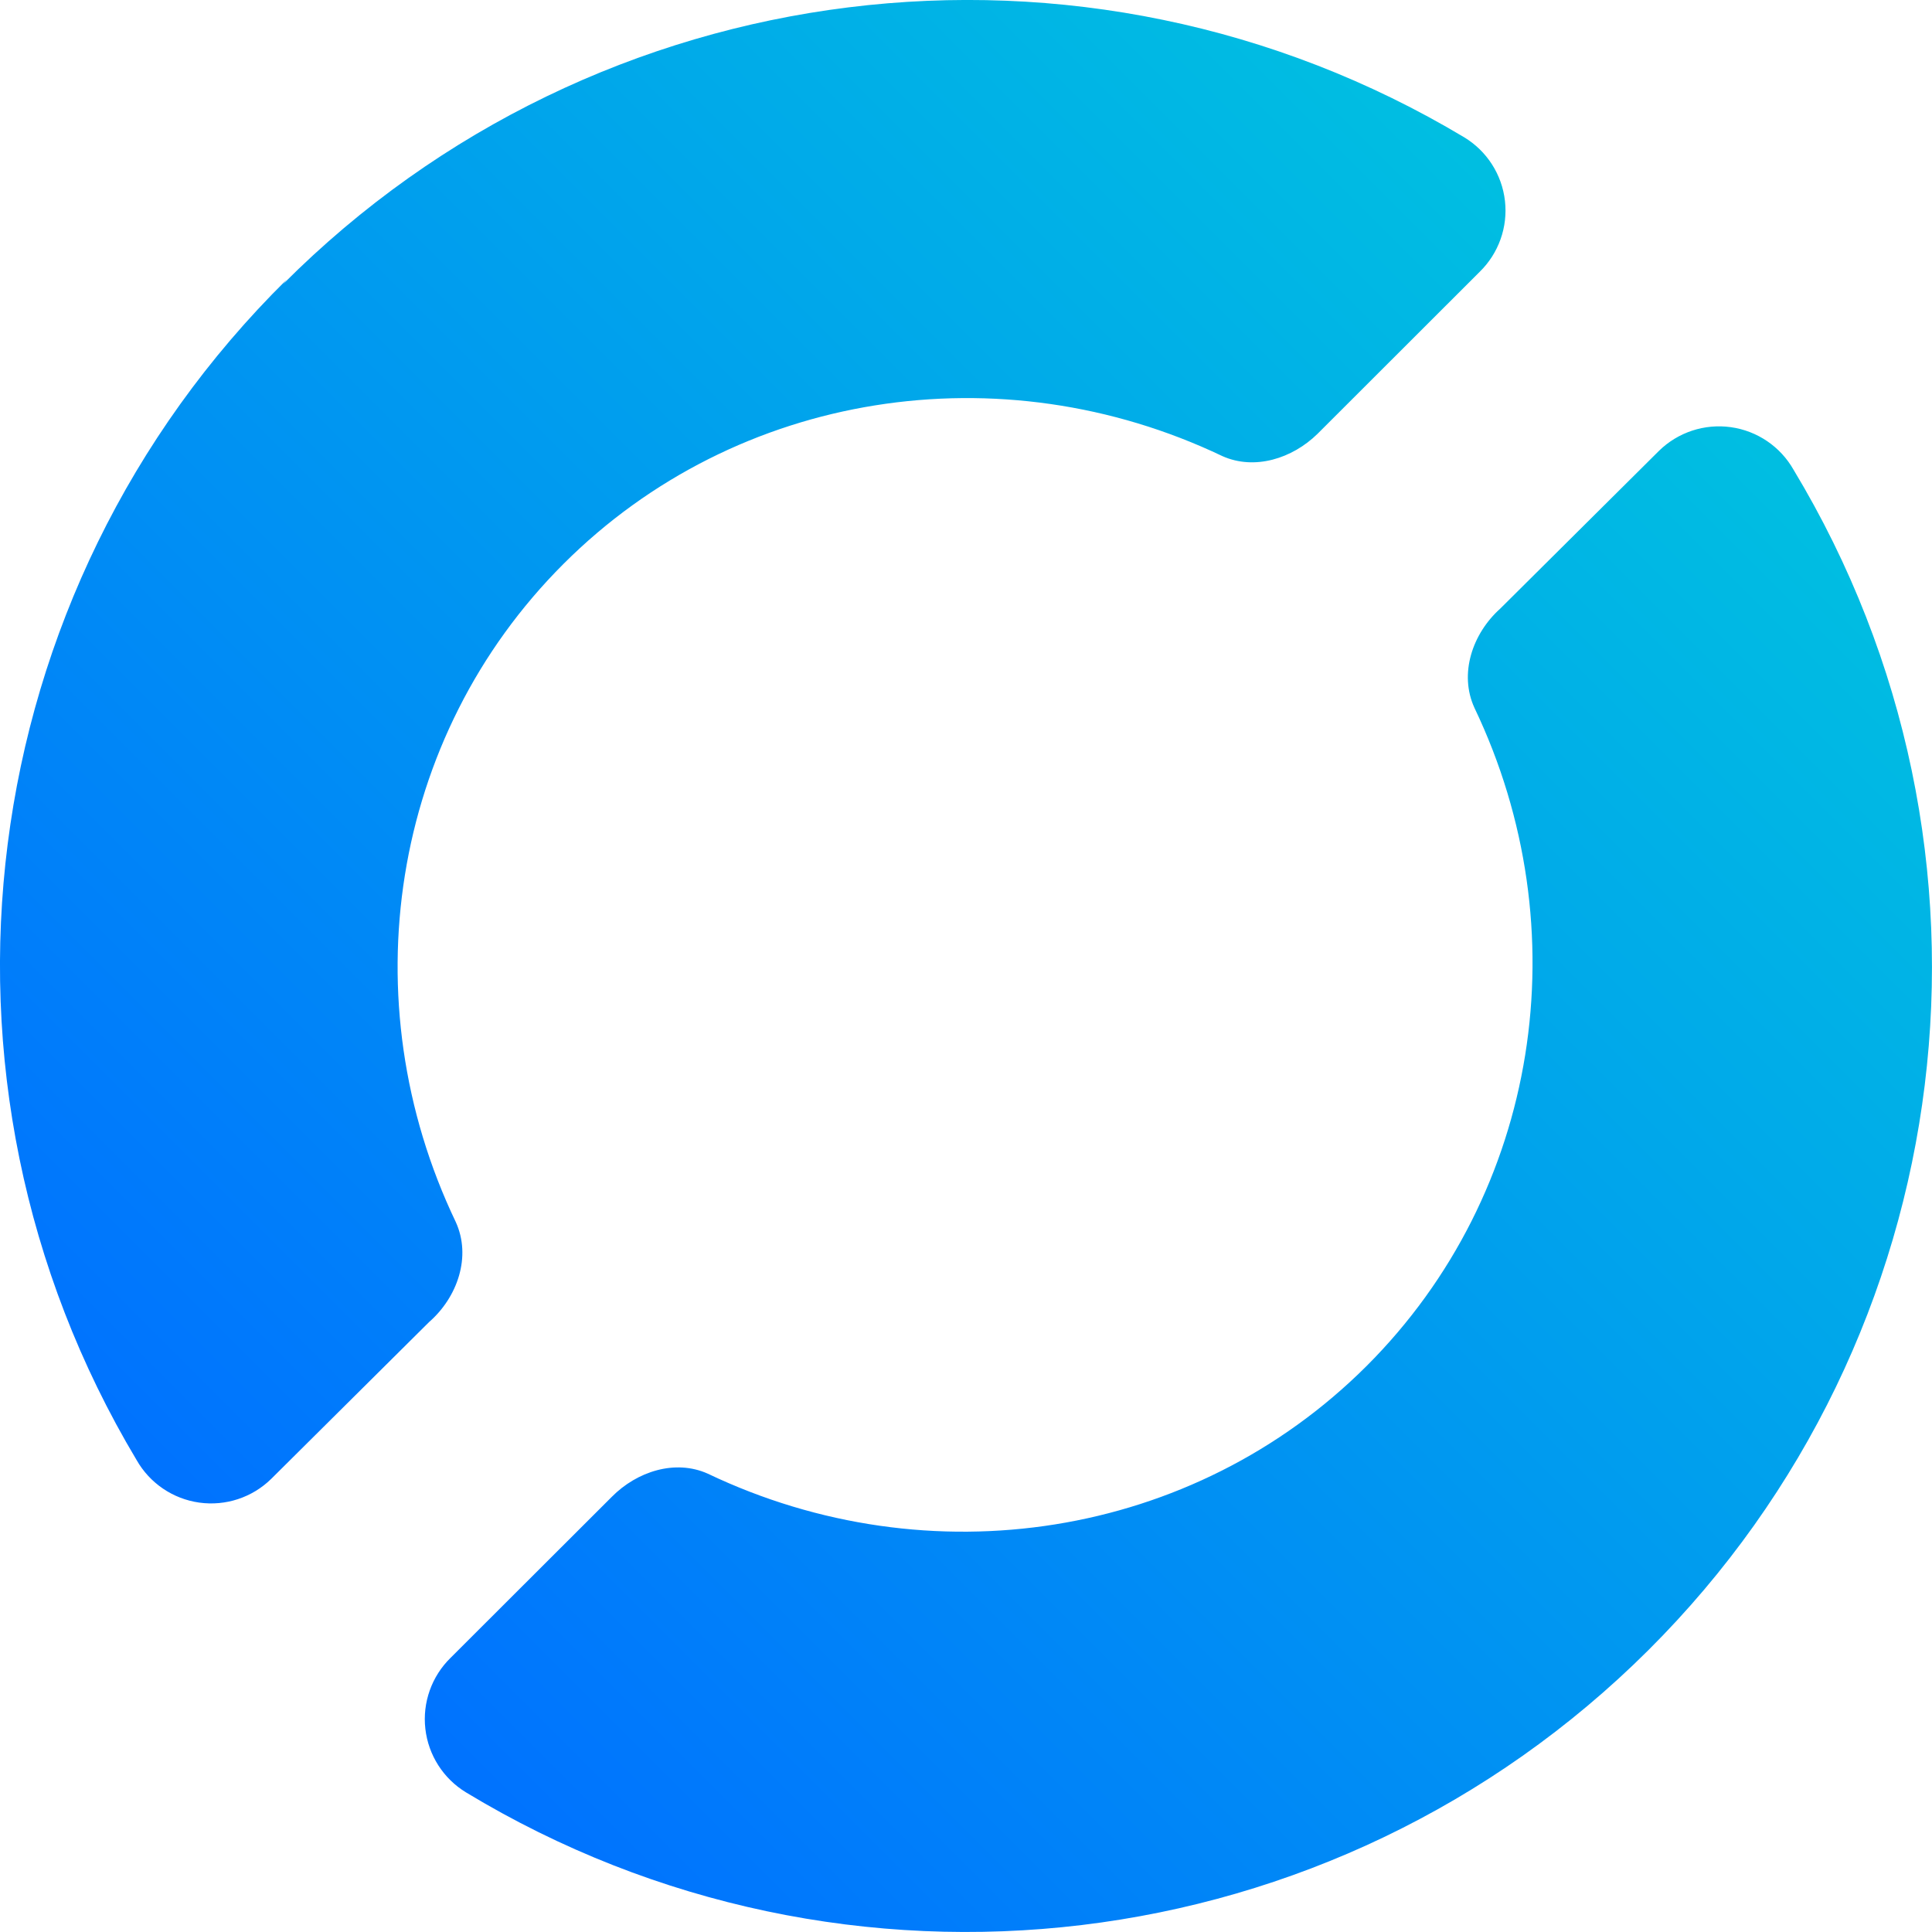
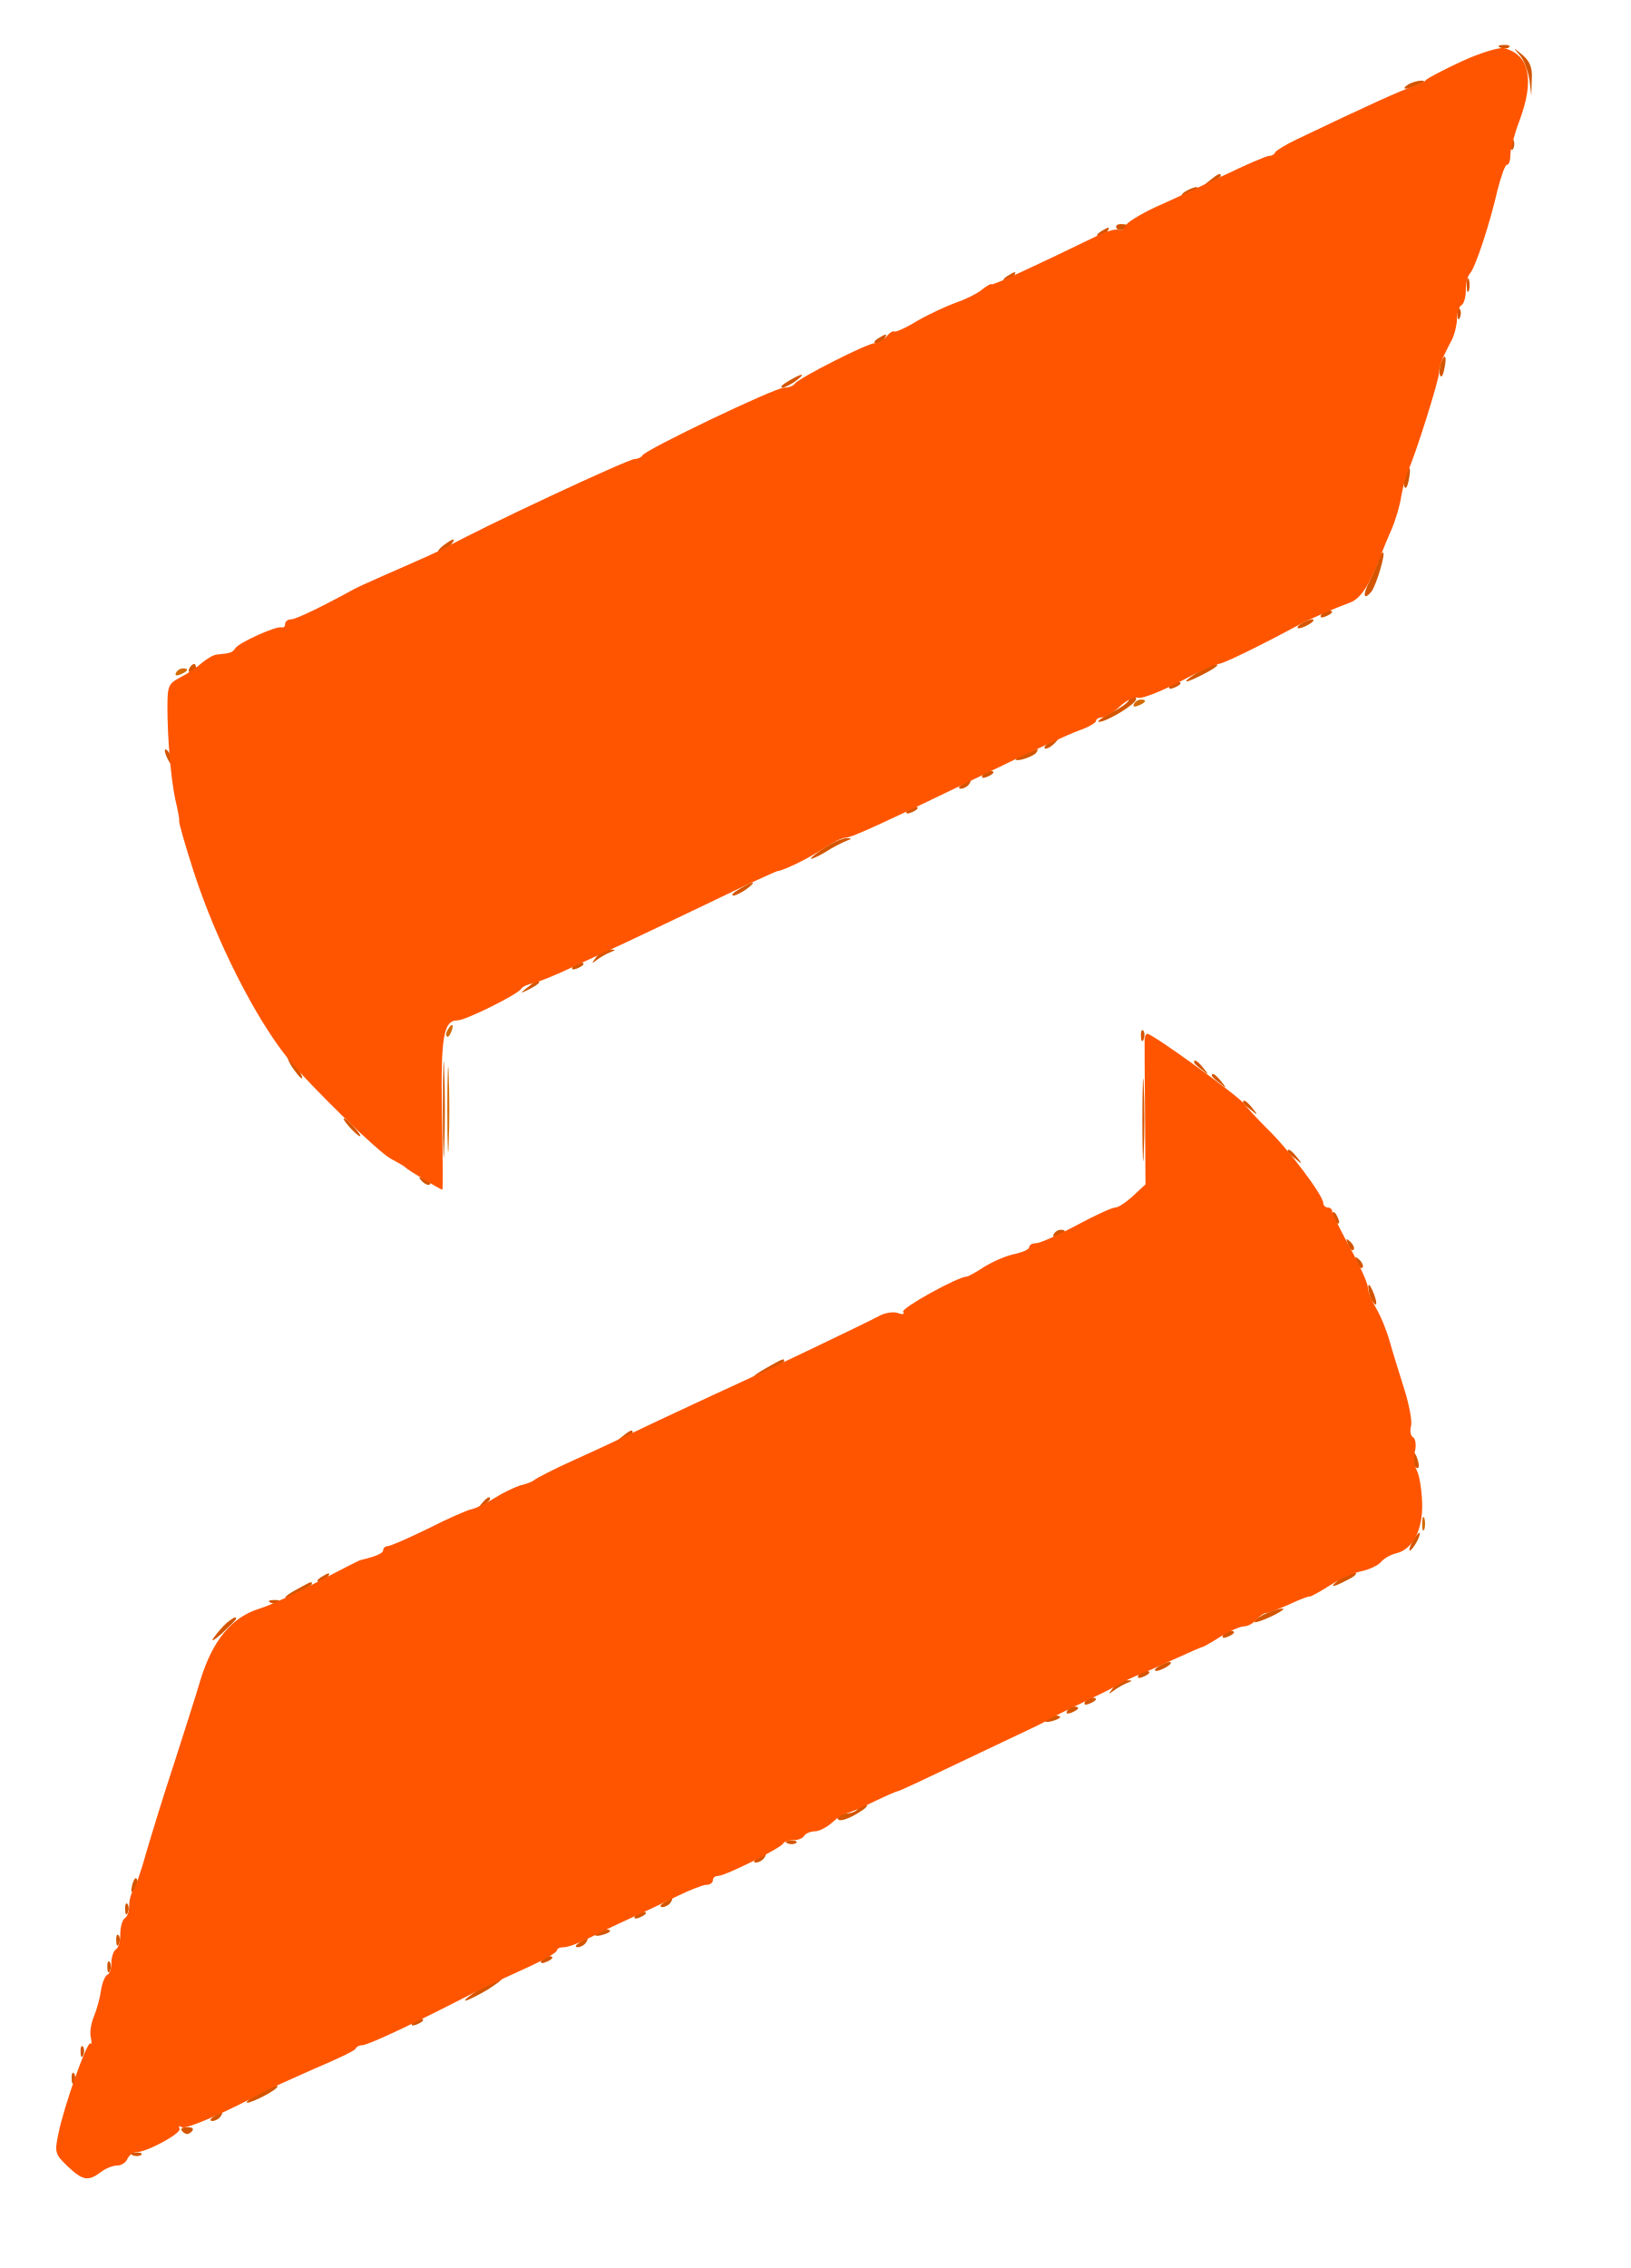
- <svg xmlns="http://www.w3.org/2000/svg" xmlns:xlink="http://www.w3.org/1999/xlink" xml:space="preserve" viewBox="66.993 897.484 26 26">
-   <linearGradient id="a" x1=".148" x2=".845" y1=".851" y2=".154" gradientTransform="matrix(26.301 0 0 26.331 90.674 911.757)" gradientUnits="userSpaceOnUse">
-     <stop offset="0" stop-color="#0071ff" />
-     <stop offset="1" stop-color="#00bfe1" />
-   </linearGradient>
-   <defs>
-     <linearGradient xlink:href="#a" id="b" x1=".148" x2=".845" y1=".851" y2=".154" gradientTransform="matrix(26.00048 0 0 25.99935 66.993 897.485)" gradientUnits="userSpaceOnUse" />
-   </defs>
-   <path fill="url(#b)" d="m89.318 903.552-2.135 2.122c-.376.337-.558.879-.347 1.337 1.422 2.976.882 6.524-1.452 8.856-2.335 2.331-5.887 2.87-8.866 1.449-.439-.197-.954-.03-1.292.312l-2.17 2.167a1.154 1.154 0 0 0 .208 1.81 13.005 13.005 0 0 0 15.91-1.912 12.97 12.97 0 0 0 1.956-15.887 1.154 1.154 0 0 0-1.812-.254zm-18.467-2.305a12.969 12.969 0 0 0-2.02 15.885 1.154 1.154 0 0 0 1.812.254l2.124-2.11c.385-.336.572-.884.359-1.348-1.423-2.976-.884-6.524 1.451-8.856 2.334-2.332 5.887-2.871 8.866-1.45.434.194.942.033 1.281-.3l2.182-2.18a1.152 1.152 0 0 0-.208-1.81 13.009 13.009 0 0 0-15.893 1.973z" />
+ <svg xmlns="http://www.w3.org/2000/svg" viewBox="0 0 366 509">
+   <path fill="#d45500" d="M336.8 10.7c.7.3 1.6.2 1.9-.1.4-.3-.2-.6-1.3-.5-1.1 0-1.4.3-.6.6m4.4 1.8c.9 1.1 1.8 3.6 2.1 5.5l.4 3.5.1-3.6c.2-2.6-.4-4.1-2-5.5-2.3-1.9-2.3-1.9-.6.1M316 19c-1.8 1.2-.2 1.2 2.5 0 1.3-.6 1.5-.9.5-.9-.8 0-2.2.4-3 .9m23.1 13.6c0 1.1.3 1.4.6.6.3-.7.2-1.6-.1-1.9-.3-.4-.6.2-.5 1.3m-67.7 8c-1.8 1.4-1.8 1.5.4.4 1.2-.6 2.2-1.3 2.2-1.5 0-.8-.5-.6-2.6 1.1M266 43c-.8.5-1 1-.5 1 .6 0 1.7-.5 2.5-1s1.1-1 .5-1c-.5 0-1.7.5-2.5 1m-15.4 8.2c.3.5 1 .6 1.5.3 1.3-.9 1.1-1.2-.6-1.2-.8 0-1.2.4-.9.9m-3.6.8c-.9.6-1 1-.3 1 .6 0 1.5-.5 1.8-1 .8-1.2.4-1.2-1.5 0m-21 10c-.9.6-1 1-.3 1 .6 0 1.5-.5 1.8-1 .8-1.2.4-1.2-1.5 0m103.2 2c0 1.4.2 1.9.5 1.2.2-.6.2-1.8 0-2.5-.3-.6-.5-.1-.5 1.3m-2.1 6.6c0 1.1.3 1.4.6.6.3-.7.2-1.6-.1-1.9-.3-.4-.6.2-.5 1.3M197 76c-.9.6-1 1-.3 1 .6 0 1.5-.5 1.8-1 .8-1.2.4-1.2-1.5 0m126.4 5.5c-.3.8-.4 2-.2 2.7.3.7.7.1 1-1.5.6-2.9.1-3.6-.8-1.2m-146.4 4c-1.4.8-2 1.4-1.4 1.5.5 0 1.9-.7 3-1.5 2.4-1.8 1.6-1.9-1.6 0m138.4 21c-.3.8-.4 2-.2 2.7.3.7.7.1 1-1.5.6-2.9.1-3.6-.8-1.2m-216 16c-1 .8-1.4 1.5-.8 1.5s1.7-.7 2.4-1.5c1.6-1.9.9-1.9-1.6 0m210 3.2c-.3 1-1.2 3.1-2 4.7-1.6 3.1-1.4 4.5.4 2.4 1.1-1.4 3.3-8.8 2.6-8.8-.3 0-.7.8-1 1.7M296.5 138c-.3.6.1.7.9.4 1.8-.7 2.1-1.4.7-1.4-.6 0-1.3.4-1.6 1m-4.5 2c-.8.5-1 1-.5 1 .6 0 1.7-.5 2.5-1s1.1-1 .5-1c-.5 0-1.7.5-2.5 1M42.5 150c-.3.5-.1 1 .4 1 .6 0 1.1-.5 1.1-1 0-.6-.2-1-.4-1-.3 0-.8.4-1.1 1m226 1.1c-3.9 2.5-2.5 2.4 2.2-.1 2.1-1.1 3.1-2 2.3-1.9-.8 0-2.8.9-4.5 2m-6 2.9c-.3.6.1.7.9.4 1.8-.7 2.1-1.4.7-1.4-.6 0-1.3.4-1.6 1m-9.1 2.8c.3.5-1.4 1.8-3.7 3s-3.7 2.2-3 2.2c1.7 0 8.3-4 8.3-5.1 0-.5-.5-.9-1.1-.9-.5 0-.8.4-.5.8m-17.8 9.7c-1.1.8-1.5 1.5-.9 1.5s1.6-.7 2.3-1.5c1.6-1.9 1.1-1.9-1.4 0m-198.6 2c0 .5.5 1.7 1 2.5s1 1 1 .5c0-.6-.5-1.7-1-2.5s-1-1.1-1-.5m193.3.5c-1.3.5-2.3 1.1-2.3 1.4 0 .7 4-.6 4.6-1.5.6-1 .6-1-2.3.1m-9.8 5c-.3.6.1.7.9.4 1.8-.7 2.1-1.4.7-1.4-.6 0-1.3.4-1.6 1m-4.5 2c-.9.6-1 1-.3 1 .6 0 1.5-.5 1.8-1 .8-1.2.4-1.2-1.5 0m-12.5 6c-.3.6.1.7.9.4 1.8-.7 2.1-1.4.7-1.4-.6 0-1.3.4-1.6 1m-18.2 8.1c-1.8 1.2-3.3 2.3-3.3 2.6 0 .2 1.5-.4 3.3-1.5 1.7-1.1 3.9-2.2 4.7-2.5 1.3-.5 1.3-.5 0-.6-.8 0-3 .9-4.7 2m-19.3 9.4c-1.4.8-2 1.4-1.4 1.5.5 0 1.9-.7 3-1.5 2.4-1.8 1.6-1.9-1.6 0m-32.1 15.2c-1.2 1.6-1.2 1.7.1.7.8-.6 2.2-1.4 3-1.7 1.3-.5 1.2-.6-.1-.6-.9-.1-2.3.7-3 1.6m-5.4 2.3c-.3.6.1.7.9.4 1.8-.7 2.1-1.4.7-1.4-.6 0-1.3.4-1.6 1m-10.1 4.6c-1.8 1.4-1.8 1.5.4.4 1.2-.6 2.2-1.3 2.2-1.5 0-.8-.5-.6-2.6 1.1m137.7 11c0 1.1.3 1.4.6.6.3-.7.2-1.6-.1-1.9-.3-.4-.6.2-.5 1.3M99.4 249c0 9.6.2 13.6.3 8.7.2-4.8.2-12.6 0-17.5-.1-4.8-.3-.8-.3 8.8m-33.9-9.6c1 1.4 1.9 2.6 2.2 2.6.7 0-1.7-3.9-2.8-4.6-.6-.3-.3.5.6 2m190.9 12.1c0 8.2.2 11.5.3 7.2.2-4.3.2-11 0-15-.1-4-.3-.5-.3 7.8m11.6-13.1c0 .2.8 1 1.8 1.7 1.5 1.3 1.6 1.2.3-.4s-2.1-2.1-2.1-1.3m4 3c0 .2.8 1 1.8 1.7 1.5 1.3 1.6 1.2.3-.4s-2.1-2.1-2.1-1.3m7 6c0 .2.8 1 1.8 1.7 1.5 1.3 1.6 1.2.3-.4s-2.1-2.1-2.1-1.3M78.5 253c1 1.1 2 2 2.3 2s-.3-.9-1.3-2-2-2-2.3-2 .3.9 1.3 2m210.5 5.4c0 .2.8 1 1.8 1.7 1.5 1.3 1.6 1.2.3-.4s-2.1-2.1-2.1-1.3m-194.3 6.7c.7.7 1.5 1 1.8.7s-.2-.9-1.2-1.2c-1.4-.6-1.5-.5-.6.5m204.3 7.8c0 .6.4 1.3 1 1.6s.7-.1.4-.9c-.7-1.8-1.4-2.1-1.4-.7m-62.5 4.1c-.3.6.1.7.9.4 1.8-.7 2.1-1.4.7-1.4-.6 0-1.3.4-1.6 1m66.1 2.3c.3 1 .9 1.5 1.2 1.2s0-1.1-.7-1.8c-1-.9-1.1-.8-.5.6m2 4c.3 1 .9 1.5 1.2 1.2s0-1.1-.7-1.8c-1-.9-1.1-.8-.5.6m2.5 5.7c0 .8.4 2.2.9 3 1.2 1.8 1.2.2 0-2.5-.6-1.3-.9-1.5-.9-.5M172 307c-1.9 1.1-3.1 1.9-2.7 2 1.1 0 6.7-2.9 6.7-3.5 0-.7-.1-.7-4 1.5m-32.6 15.6c-1.8 1.4-1.8 1.5.4.4 1.2-.6 2.2-1.3 2.2-1.5 0-.8-.5-.6-2.6 1.1m177.6 4.8c0 .8.4 1.7.9 2 .5.4.7-.3.4-1.4-.6-2.3-1.3-2.6-1.3-.6m-209.1 10.3c-1.3 1.6-1.2 1.7.4.4.9-.7 1.7-1.5 1.7-1.7 0-.8-.8-.3-2.1 1.3M317 346c-.6 1.1-.8 2-.6 2 .3 0 1-.9 1.6-2s.8-2 .6-2c-.3 0-1 .9-1.6 2m-245 8c-.9.6-1 1-.3 1 .6 0 1.5-.5 1.8-1 .8-1.2.4-1.2-1.5 0m228.6.5c-2.5 1.9-1.6 1.9 2 0 1.6-.8 2.2-1.5 1.4-1.5-.8.1-2.4.7-3.4 1.5m-233.8 2.1c-3.8 2-3.6 2.8.2.9 1.7-.9 3-1.8 3-2 0-.7-.1-.6-3.2 1.1m-6 3.1c.7.3 1.6.2 1.9-.1.4-.3-.2-.6-1.3-.5-1.1 0-1.4.3-.6.6m223.6 2.3c-1.2.5-2.5 1.3-2.8 1.9-.5.8 4.9-1.4 6.3-2.6.8-.6-1.4-.2-3.5.7m-233.5 2.2c-.8.7-2.1 2.2-2.9 3.3s0 .7 1.8-.9c1.8-1.7 3.2-3.1 3.2-3.3 0-.6-.6-.3-2.1.9m223.6 2.8c-.3.6.1.7.9.4 1.8-.7 2.1-1.4.7-1.4-.6 0-1.3.4-1.6 1m-14.5 7c-.8.5-1 1-.5 1 .6 0 1.7-.5 2.5-1s1.1-1 .5-1c-.5 0-1.7.5-2.5 1m-4.5 2c-.3.6.1.7.9.4 1.8-.7 2.1-1.4.7-1.4-.6 0-1.3.4-1.6 1m-5.6 2.7c-1.2 1.6-1.2 1.7.1.7.8-.6 2.2-1.4 3-1.7 1.3-.5 1.2-.6-.1-.6-.9-.1-2.3.7-3 1.6m-6.4 3.3c-.3.6.1.7.9.4 1.8-.7 2.1-1.4.7-1.4-.6 0-1.3.4-1.6 1m-4 2c-.3.6.1.7.9.4 1.8-.7 2.1-1.4.7-1.4-.6 0-1.3.4-1.6 1m-4.9 1.9c-.4.5.3.7 1.4.4 2.3-.6 2.6-1.3.6-1.3-.8 0-1.7.4-2 .9M192.5 406c-.3.5-1.5 1-2.6 1-1 0-1.9.4-1.9 1 0 1.1 2.6.3 5.5-1.7 1.1-.7 1.4-1.3.8-1.3-.7 0-1.5.4-1.8 1m-15.7 7.7c.7.3 1.6.2 1.9-.1.4-.3-.2-.6-1.3-.5-1.1 0-1.4.3-.6.6M170 417c-.9.6-1 1-.3 1 .6 0 1.5-.5 1.8-1 .8-1.2.4-1.2-1.5 0m-140.3 5.9c-.4 1.7-.3 2.1.5 1.3.5-.5.8-1.6.6-2.3-.3-.8-.7-.3-1.1 1M149 427c-.9.6-1 1-.3 1 .6 0 1.5-.5 1.8-1 .8-1.2.4-1.2-1.5 0m-120.9 1.6c0 1.1.3 1.4.6.6.3-.7.2-1.6-.1-1.9-.3-.4-.6.2-.5 1.3m114.4 1.4c-.3.6.1.7.9.4 1.8-.7 2.1-1.4.7-1.4-.6 0-1.3.4-1.6 1m-8.9 3.9c-.4.5.3.7 1.4.4 2.3-.6 2.6-1.3.6-1.3-.8 0-1.7.4-2 .9m-107.5 1.7c0 1.1.3 1.4.6.6.3-.7.2-1.6-.1-1.9-.3-.4-.6.2-.5 1.3m103.9.4c-.9.6-1 1-.3 1 .6 0 1.5-.5 1.8-1 .8-1.2.4-1.2-1.5 0m-8.5 4c-.3.6.1.7.9.4 1.8-.7 2.1-1.4.7-1.4-.6 0-1.3.4-1.6 1m-97.4 1.6c0 1.1.3 1.4.6.6.3-.7.2-1.6-.1-1.9-.3-.4-.6.2-.5 1.3m83.4 4.9c-2.2 1.4-3.5 2.5-3 2.5.6-.1 2.8-1.2 5-2.5 2.2-1.4 3.6-2.5 3-2.5-.5.1-2.8 1.2-5 2.5m-15 7.5c-.3.6.1.7.9.4 1.8-.7 2.1-1.4.7-1.4-.6 0-1.3.4-1.6 1m-74.4 6.6c0 1.1.3 1.4.6.6.3-.7.2-1.6-.1-1.9-.3-.4-.6.2-.5 1.3m-2 6c0 1.1.3 1.4.6.6.3-.7.2-1.6-.1-1.9-.3-.4-.6.2-.5 1.3m41.4 3.5c-3.9 2.4-2.1 2.4 2.5-.1 1.9-1.1 2.8-1.9 2-1.9s-2.8.9-4.5 2M48 475c-.9.6-1 1-.3 1 .6 0 1.5-.5 1.8-1 .8-1.2.4-1.2-1.5 0m-7 3.4c.7.7 1.3.7 2 0 .6-.6.3-1-1-1s-1.6.4-1 1m-11.2 5.3c.7.3 1.6.2 1.9-.1.4-.3-.2-.6-1.3-.5-1.1 0-1.4.3-.6.6" />
+   <path fill="#f50" d="M328 13.8c-4.1 1.9-7.7 3.8-8 4.2s-1.6 1.1-3 1.5c-2.2.6-10.1 4.2-26 11.8-2.5 1.2-4.6 2.5-4.8 2.9-.2.5-.8.8-1.4.8s-5.2 2-10.2 4.4-11.9 5.6-15.3 7.1c-3.4 1.6-6.5 3.5-6.7 4.2-.3.8-1 1.2-1.5.9s-2.6.2-4.8 1.3C231.7 60 223 64 222.6 63.8c-.2-.2-1.2.4-2.2 1.2-1.1.9-3.7 2.2-5.8 2.9-2.2.8-6.1 2.6-8.7 4.1-2.6 1.6-4.9 2.6-5.2 2.4-.2-.2-1 .2-1.7 1.1-.7.8-1.9 1.5-2.6 1.5-1.7 0-17.2 7.9-18 9.1-.3.5-1.4.9-2.4.9-2.1 0-31.3 14-31.8 15.2-.2.4-1 .8-1.7.8-1.5 0-34.9 15.6-42.5 19.9-1.5.8-4.8 2.3-13.5 6.1-2.7 1.2-5.9 2.6-7 3.2-7.5 4.1-13.1 6.8-14.2 6.8-.7 0-1.3.5-1.3 1 0 .6-.3.9-.8.8-1.1-.4-9.6 3.4-10.4 4.7-.7 1-1.1 1.1-4.1 1.4-.7 0-2.2.9-3.3 1.8-1.1 1-3.3 2.5-4.9 3.3-2.9 1.6-3 1.7-2.9 9 .2 7.8 1 15.7 2.1 20 .3 1.4.6 2.8.5 3.2s1.4 5.6 3.3 11.5c5 15.4 13.7 32.6 21 41.7 5 6.2 20.4 21.2 23.3 22.7 1.5.8 2.9 1.6 3.2 1.9.5.6 7.9 5 8.3 5 .1 0 .1-7.6-.1-17-.3-17.3.3-21 3.5-21 1.8 0 13.5-5.8 14.3-7.1.3-.5 1.5-1 2.5-1.2 1.1-.2 5.4-1.9 9.5-3.9 4.1-1.9 9.3-4.3 11.5-5.3s10.5-5 18.5-8.8c8-3.9 15-7.1 15.5-7.2 1.7-.2 7.8-3.3 11-5.5 1.7-1.1 3.6-2 4.3-2 1.4 0 8.7-3.4 32.7-15 8.8-4.3 17.7-8.4 19.8-9.1 2-.7 3.7-1.7 3.7-2.1s.6-.8 1.4-.8c.7 0 2.5-1.1 4-2.5 1.4-1.3 3.2-2.2 4-1.9s4.9-1.3 9.2-3.5c4.3-2.3 8.3-4.1 8.9-4.1 1 0 9-3.9 18.1-8.8 2.2-1.2 7.7-3.6 11.5-5 2.3-.9 4.2-3.8 6.7-10.2.5-1.4 1.6-4.1 2.5-6.1.9-2.1 1.9-5.4 2.2-7.5.4-2.2 1.1-4.8 1.6-5.9 1.7-3.7 6.9-20.3 6.9-21.9 0-.9.5-2.5 1-3.6s1.4-2.9 2-4c.5-1.1 1-3.1 1-4.4 0-1.4.5-2.8 1-3.1.6-.3 1-1.9 1-3.4s.4-3.1.9-3.7c1.2-1.2 4.5-11.2 6.2-18.7.8-3.1 1.7-5.7 2.1-5.7.5 0 .8-1 .8-2.3 0-1.2.9-4.6 2-7.5 3.5-9.3 2.3-15-3.5-16.4-1.1-.2-5.4 1.1-9.5 3m-71.1 219.4c0 .7 0 8.3.1 16.9l.1 15.7-2.8 2.6c-1.5 1.4-3.3 2.6-4 2.6s-4.6 1.8-8.7 4-8.2 4-9 4c-.9 0-1.6.4-1.6.9s-1.4 1.1-3.1 1.5c-1.8.3-4.8 1.6-6.8 2.8-2 1.3-3.8 2.3-4.1 2.3-2 0-14.8 7.1-14.3 7.9.4.5-.1.7-1.1.3s-3-.1-4.4.7c-2.8 1.5-24.7 12-33.7 16.1-2.7 1.2-9.7 4.5-15.5 7.2-5.8 2.8-14.3 6.8-19 8.9s-8.7 4.2-9 4.5-1.6.9-3 1.2c-1.4.4-4.1 1.7-6 2.9s-4.2 2.3-5.1 2.5c-.8.1-5.2 2-9.7 4.3-4.5 2.2-8.6 4-9.2 4-.5 0-1 .4-1 .9 0 .7-1.6 1.4-5 2.2-.3 0-4.5 2.2-9.5 4.8-4.9 2.6-10.9 5.4-13.2 6.1-6.3 1.9-10.6 7.2-13.3 16-1.2 4.1-4 12.7-6 19-2.1 6.3-4.8 15.1-6.1 19.5-1.2 4.4-2.6 8.4-3.1 8.9-.4.6-.8 2-.8 3.2 0 1.3-.4 2.6-1 2.9-.5.3-1 1.9-1 3.5s-.4 3.2-1 3.5c-.5.3-1 1.7-1 3s-.4 2.5-.9 2.7-1.1 1.6-1.4 3.3c-.2 1.6-.9 4.3-1.6 6-.7 1.6-1 3.8-.7 4.8.2 1.1.2 1.6-.1 1.3-.7-.7-6 14.2-7.2 20.3-.9 4.2-.7 4.6 2.1 7.3 3.4 3.2 4.6 3.4 7.4 1.3 1-.8 2.7-1.5 3.7-1.5s2-.7 2.3-1.5c.4-.8 1.2-1.5 2-1.5 2.4 0 10.3-4.3 9.7-5.3-.3-.6-.1-.7.5-.3.9.6 10.5-3.6 18.7-8.1 1.1-.6 6.1-2.8 11-5 5-2.1 9.2-4.1 9.3-4.5.2-.5.9-.8 1.5-.8 1.1 0 9-3.6 20.2-9.3 7-3.6 8.9-4.5 17.2-8.3 3.5-1.6 6.3-3.2 6.3-3.7 0-.4.7-.7 1.6-.7s3.3-.9 5.3-1.9 6.3-3.1 9.6-4.6 8.2-3.8 10.8-5.1c2.7-1.3 5.5-2.4 6.3-2.4s1.4-.5 1.4-1c0-.6.5-1 1.2-1 1.6 0 14.2-6.3 14.6-7.3.2-.4 1.2-.7 2.2-.7s2.2-.4 2.5-1c.3-.5 1.4-1 2.4-1 .9 0 2.7-.9 3.9-2s2.5-2 3-2c.4 0 3.2-1.1 6-2.5 2.9-1.4 5.4-2.5 5.7-2.5s6.7-3 14.2-6.6c7.6-3.6 14.7-7 15.8-7.5s2.7-1.3 3.5-1.8 4.4-2.3 8-4 7.2-3.5 8-4 2.6-1.4 4-2c1.4-.5 5.2-2.2 8.5-3.7s6.2-2.8 6.5-2.8c.3-.1 2.1-1.1 4.1-2.4 2-1.2 4.3-2.2 5.1-2.2.9 0 2.1-.7 2.8-1.5s1.7-1.5 2.2-1.5 2.8-.9 5.1-1.9c2.3-1.1 4.4-1.9 4.7-1.8.3 0 2.3-1.1 4.5-2.5s5.5-2.9 7.2-3.2c1.7-.4 3.7-1.3 4.3-2.1.6-.7 2.1-1.6 3.4-1.9 3.7-.9 6-5.3 5.8-11.3-.1-2.9-.6-6.2-1.2-7.3s-.8-3-.4-4.4c.3-1.3.1-2.7-.4-3-.6-.3-.8-1.5-.5-2.5.3-1.1-.4-4.8-1.5-8.3s-2.6-8.3-3.3-10.8-2.1-5.9-3.1-7.5c-1-1.7-1.8-3.7-1.8-4.6s-1.8-4.9-4-8.9-4-7.7-4-8.1c0-.5-.4-.9-1-.9-.5 0-1-.5-1-1 0-1.7-7.8-12.1-12.6-16.7-2.3-2.3-4.6-4.8-5.1-5.5-1-1.6-20.6-15.8-21.8-15.8-.3 0-.5.6-.6 1.2" />
+   <path fill="#d46a00" d="M39.5 151c-.3.6.1.7.9.4 1.8-.7 2.1-1.4.7-1.4-.6 0-1.3.4-1.6 1m215 7c-.3.6.1.7.9.4 1.8-.7 2.1-1.4.7-1.4-.6 0-1.3.4-1.6 1m-154 73.1c-.4.6-.5 1.2-.2 1.5.2.3.7-.2 1-1.1.7-1.7.1-2-.8-.4m-.1 17.9c0 8.5.2 12 .3 7.7.2-4.2.2-11.2 0-15.5-.1-4.2-.3-.7-.3 7.8m218.8 93c0 1.4.2 1.9.5 1.2.2-.6.2-1.8 0-2.5-.3-.6-.5-.1-.5 1.3" />
</svg>
